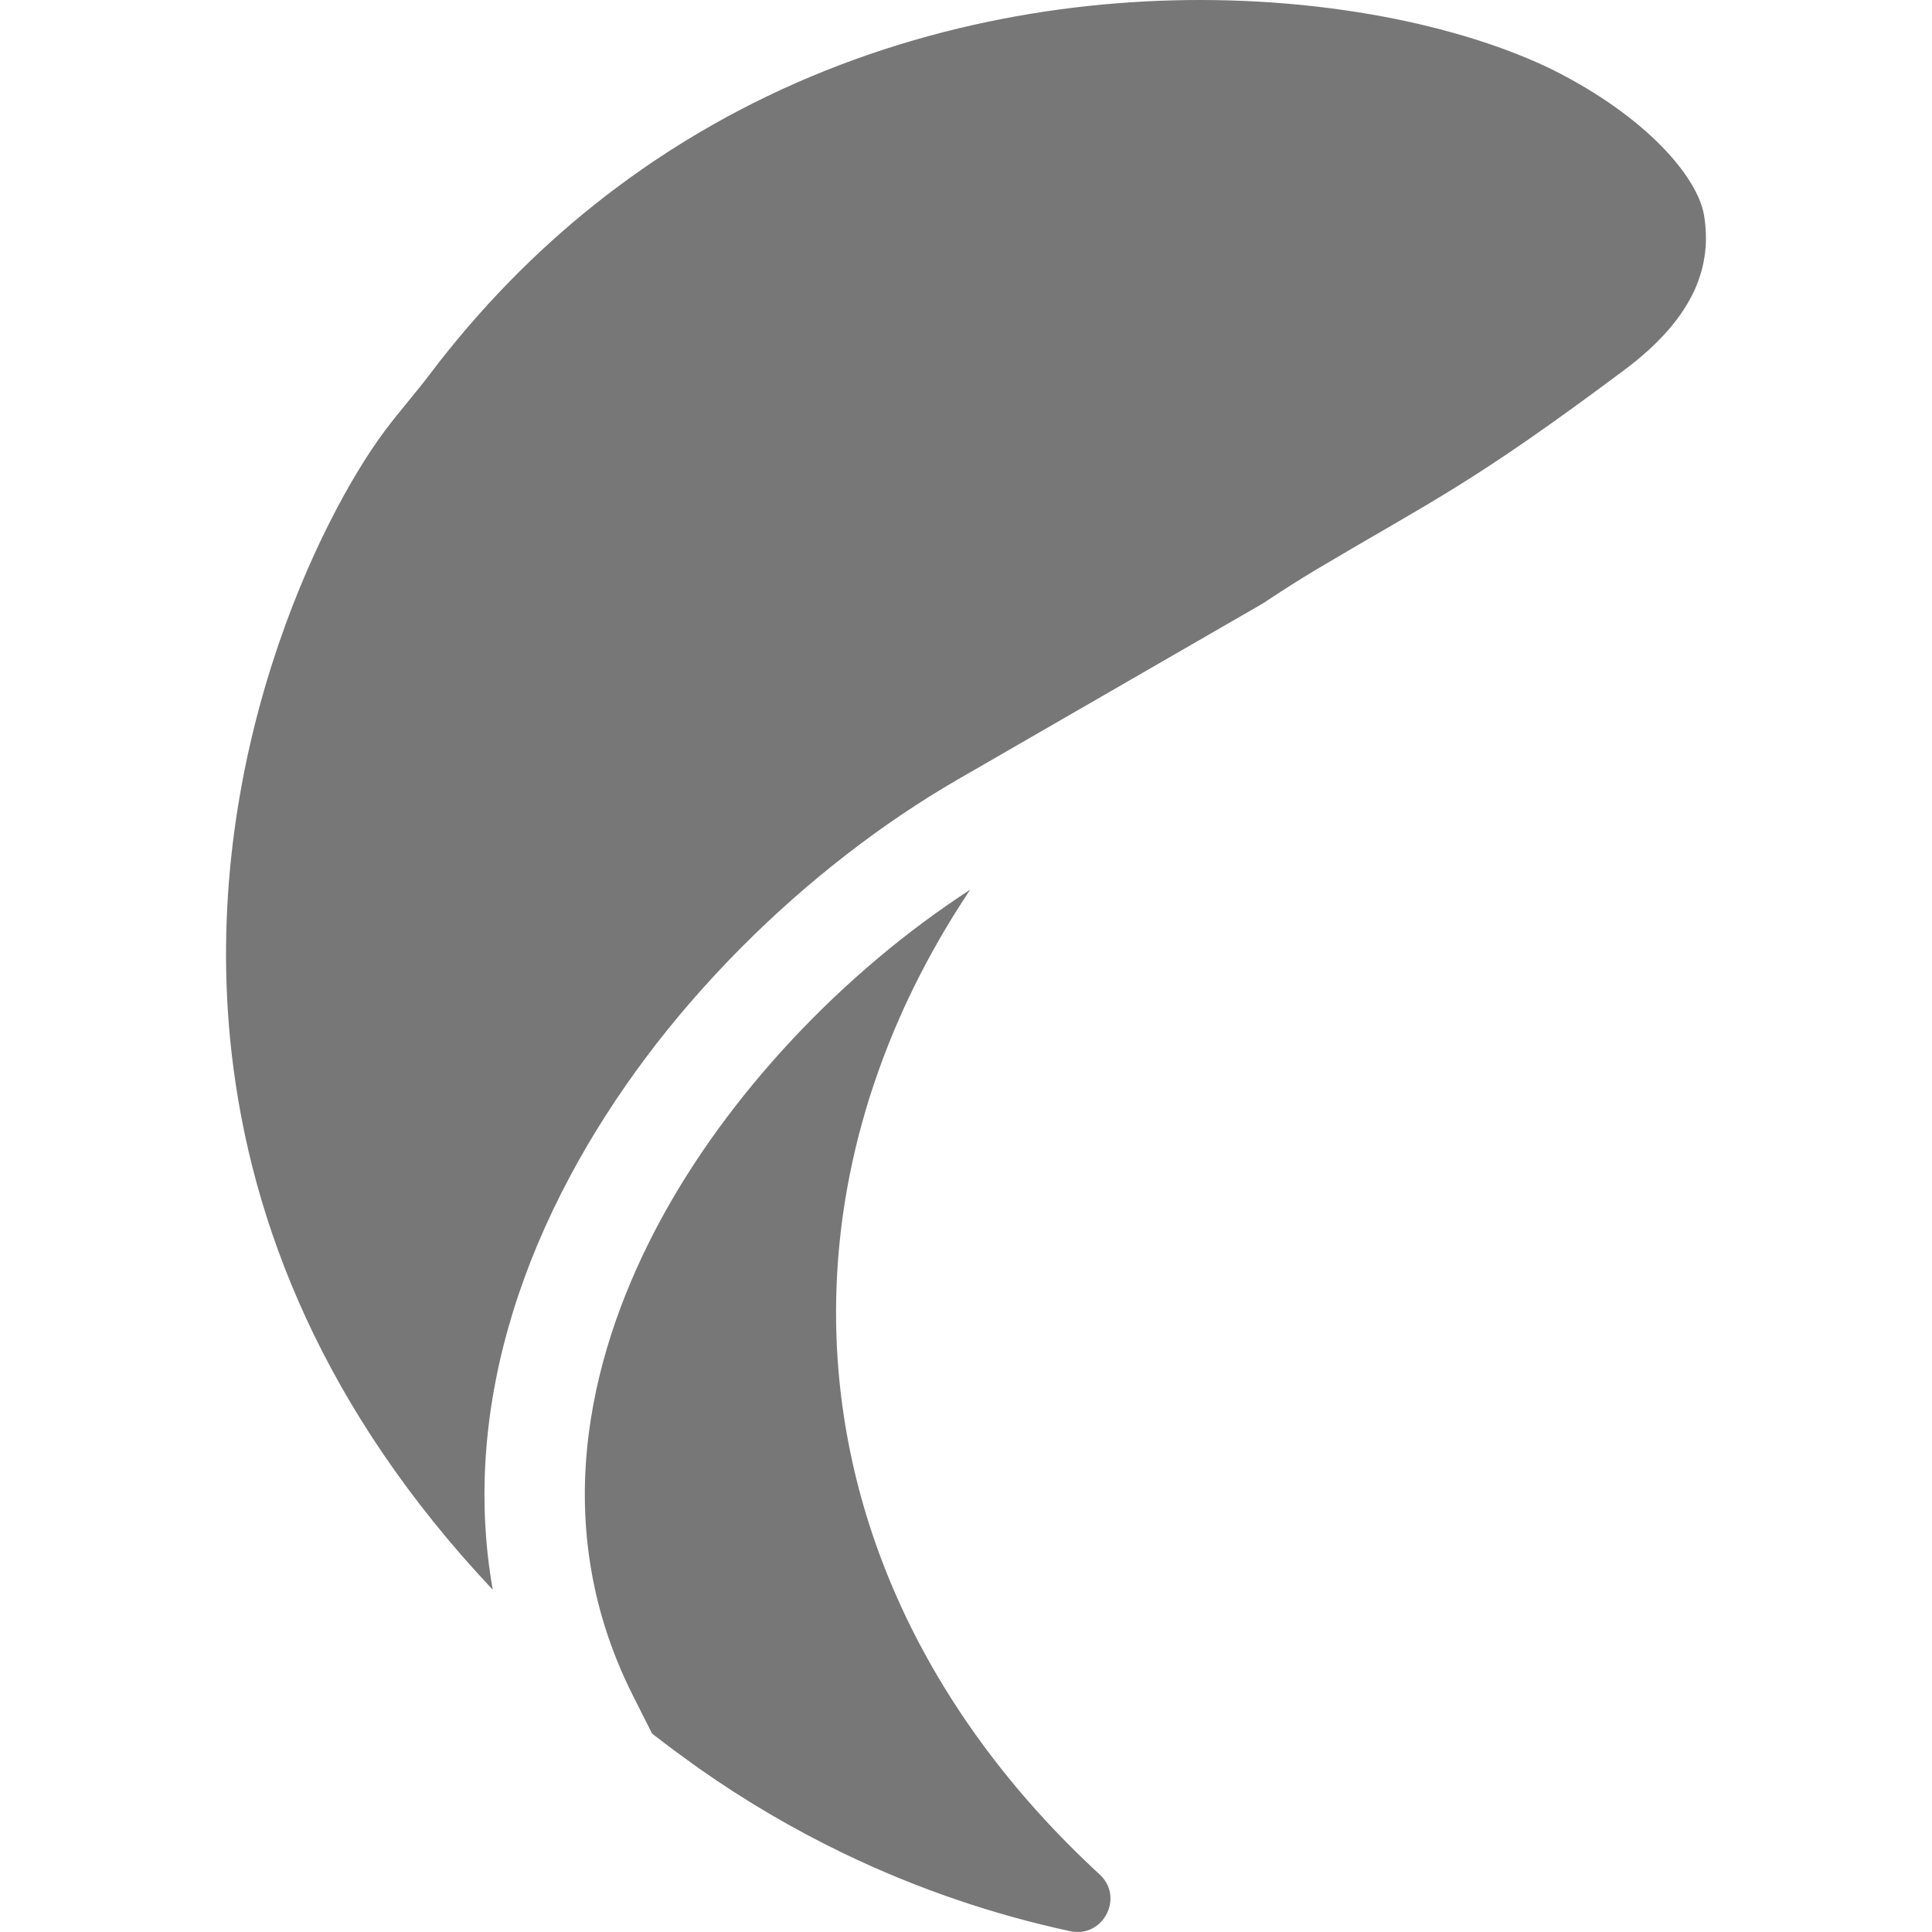
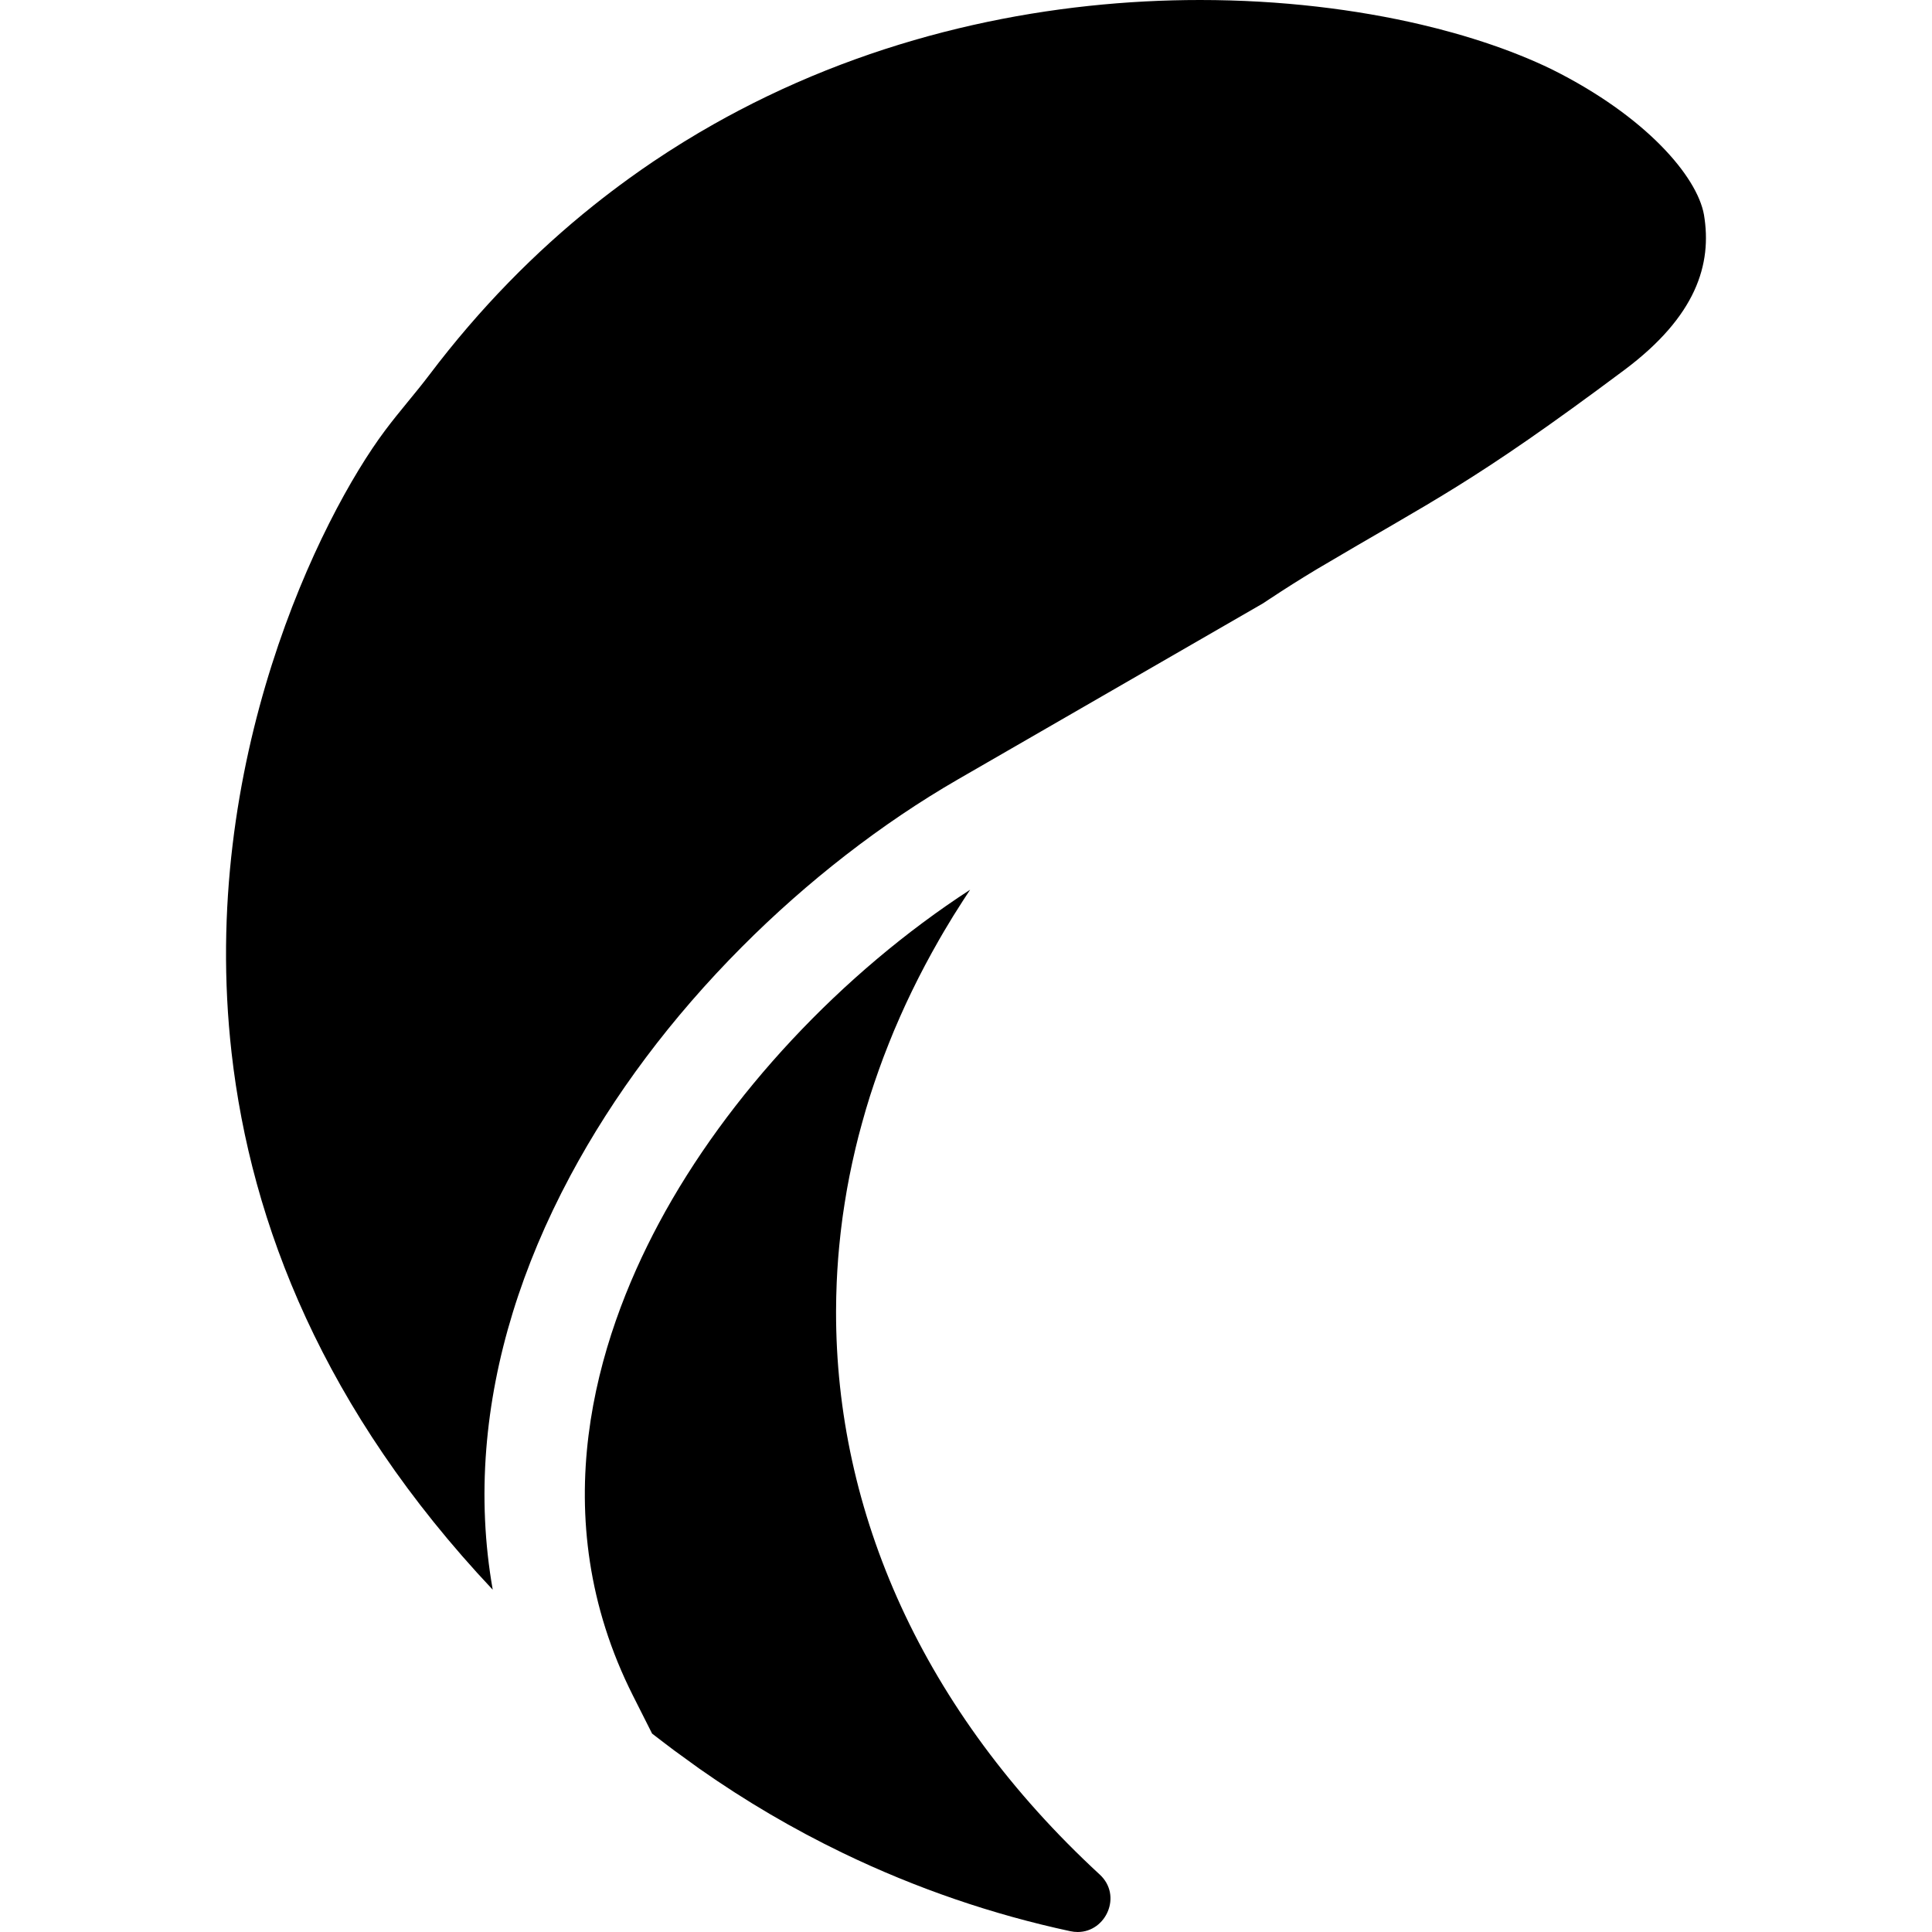
<svg xmlns="http://www.w3.org/2000/svg" id="b" width="500" height="500" viewBox="0 0 500 500">
  <defs>
-     <style>.c{fill:#777777;stroke-width:0px;}</style>
+     <style>.c{fill:currentColor;stroke-width:0px;}</style>
  </defs>
  <path class="c" d="m420.37,95.76c-39.7,29.65-49.14,33.48-79.72,51.63-4.08,2.46-8.07,4.97-11.95,7.55h-.01c-.61.39-1.21.79-1.81,1.2l-78.94,45.55c-19.69,11.36-39.06,26.39-56.03,43.46-18.21,18.31-33.12,38.22-44.34,59.19-12.55,23.48-19.86,47.26-21.72,70.67-.98,12.41-.42,24.57,1.67,36.41-43.74-46.43-62.57-94.7-67.58-138.89-8.56-75.37,23.06-138.86,39.69-161.09,3.75-5.02,7.86-9.63,11.51-14.46,13.06-17.27,27.38-31.77,42.51-43.85,3.02-2.41,6.08-4.73,9.16-6.96,2.06-1.48,4.12-2.93,6.2-4.33,5.2-3.5,10.47-6.75,15.79-9.75,2.13-1.2,4.27-2.37,6.41-3.49C230.88,7.79,273.06,0,310.58,0c20.96,0,40.47,2.43,57.28,6.38,2.8.66,5.53,1.36,8.17,2.1,1.76.49,3.49,1,5.18,1.53,1.69.52,3.34,1.07,4.95,1.62.81.28,1.6.56,2.39.84,1.57.57,3.1,1.15,4.59,1.75,2.99,1.19,5.8,2.43,8.43,3.71,24.39,12.14,37.63,27.73,39.41,37.62,2.16,12.86-2.02,26.31-20.61,40.21Zm-135.76,389.37c-46.02-42.44-68.33-93.97-68.24-145.76,0-1.08.01-2.15.04-3.23,0-.21,0-.42.01-.63.02-1.03.05-2.06.1-3.09.01-.25.02-.51.03-.77.04-.85.08-1.69.13-2.53.01-.21.02-.42.04-.64.05-.87.11-1.75.18-2.62.02-.25.04-.51.06-.76.07-.86.14-1.73.23-2.59.1-1.05.21-2.1.33-3.16.04-.4.09-.8.14-1.2.02-.21.05-.42.08-.64.08-.74.18-1.47.28-2.21.05-.33.09-.67.14-1,.14-.97.28-1.95.44-2.92.14-.95.3-1.9.47-2.85.06-.32.11-.65.17-.98.19-1.05.38-2.09.59-3.14.46-2.32.96-4.63,1.51-6.94.03-.15.07-.29.1-.43.24-1.01.49-2.03.75-3.04.29-1.15.6-2.3.93-3.45.31-1.15.64-2.3.98-3.45.68-2.3,1.4-4.59,2.18-6.87.38-1.14.78-2.28,1.19-3.42.37-1.04.75-2.08,1.14-3.12.07-.19.14-.38.22-.57.39-1.05.8-2.09,1.22-3.13.42-1.06.85-2.12,1.29-3.18.53-1.24,1.06-2.48,1.61-3.72.4-.92.82-1.84,1.24-2.75.14-.32.29-.63.44-.95.45-.97.91-1.93,1.37-2.88.43-.89.86-1.77,1.31-2.65.16-.33.32-.65.49-.97.51-1.01,1.03-2.02,1.57-3.03.58-1.1,1.18-2.21,1.79-3.31.6-1.1,1.22-2.19,1.85-3.29.41-.71.82-1.43,1.24-2.14,1.59-2.7,3.24-5.38,4.97-8.04.52-.8,1.04-1.59,1.56-2.38.09-.15.19-.29.29-.44-33.21,21.57-62.84,53.18-80.57,86.34-16.05,30.01-30.23,75.58-6.66,122.29l4.92,9.76c1.09.84,2.19,1.69,3.3,2.53.81.62,1.61,1.23,2.42,1.83l6.5,4.71c11.95,8.4,24.38,15.67,37.13,21.83,19.01,9.18,38.77,15.92,58.87,20.24.66.14,1.3.21,1.93.21,7.36,0,11.6-9.44,5.7-14.87Z" />
</svg>
